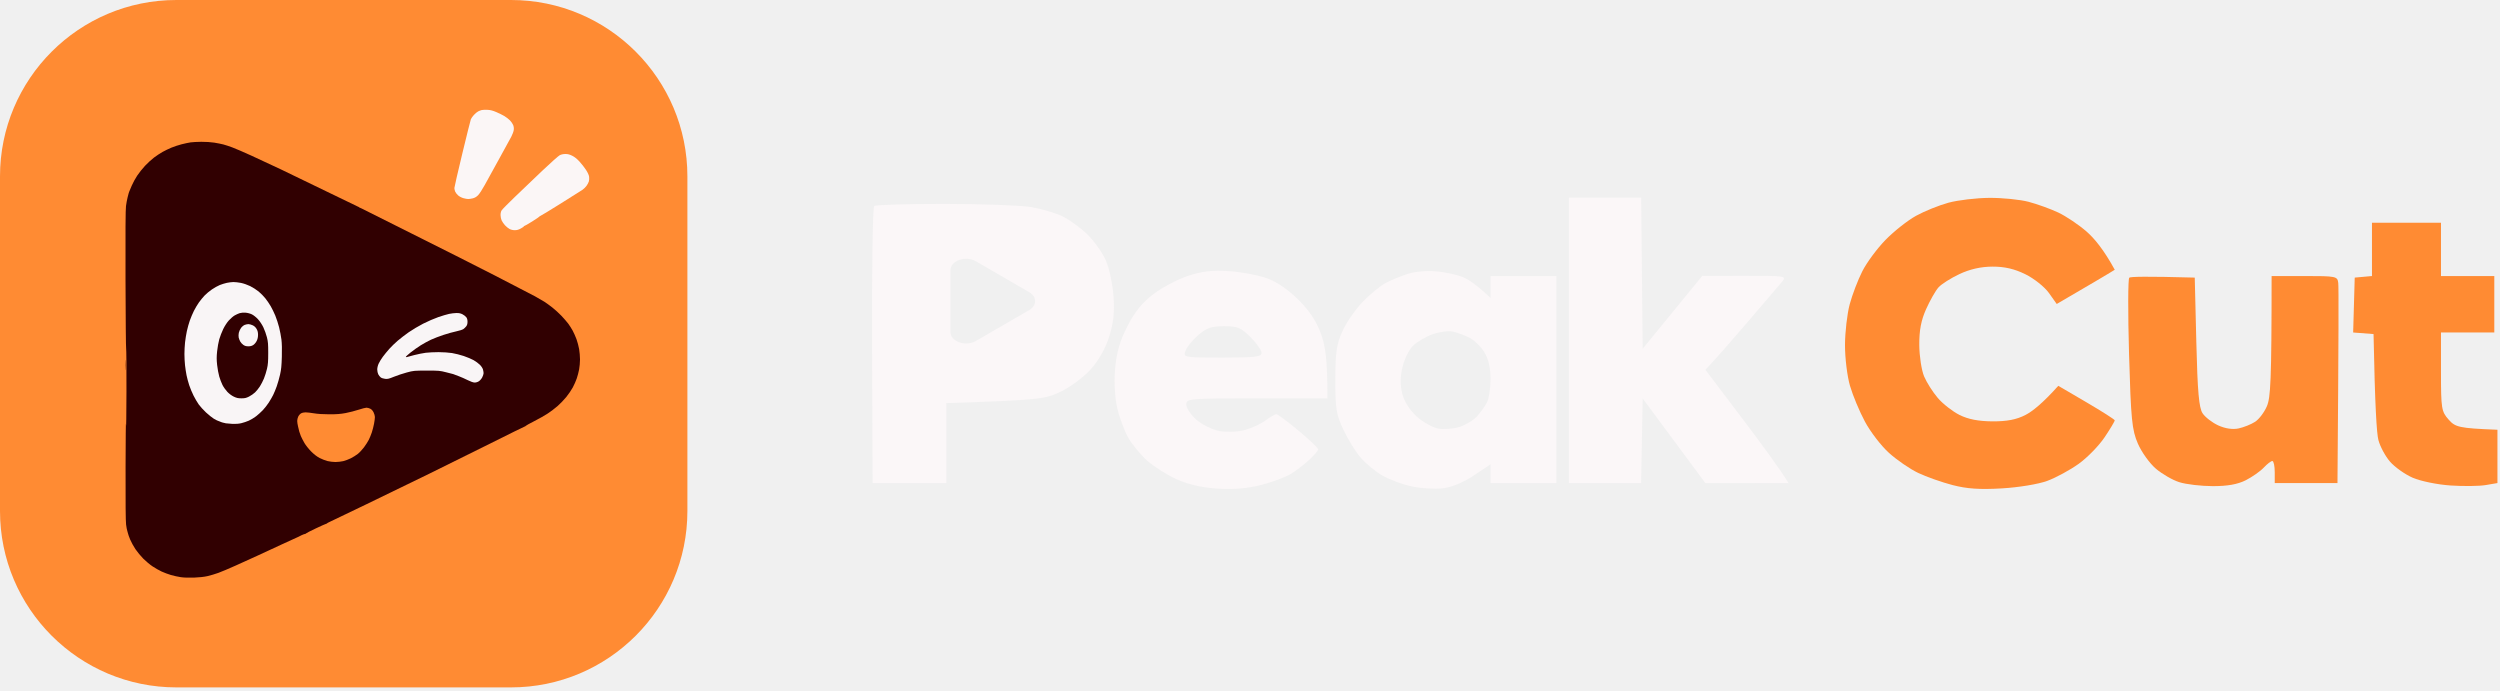
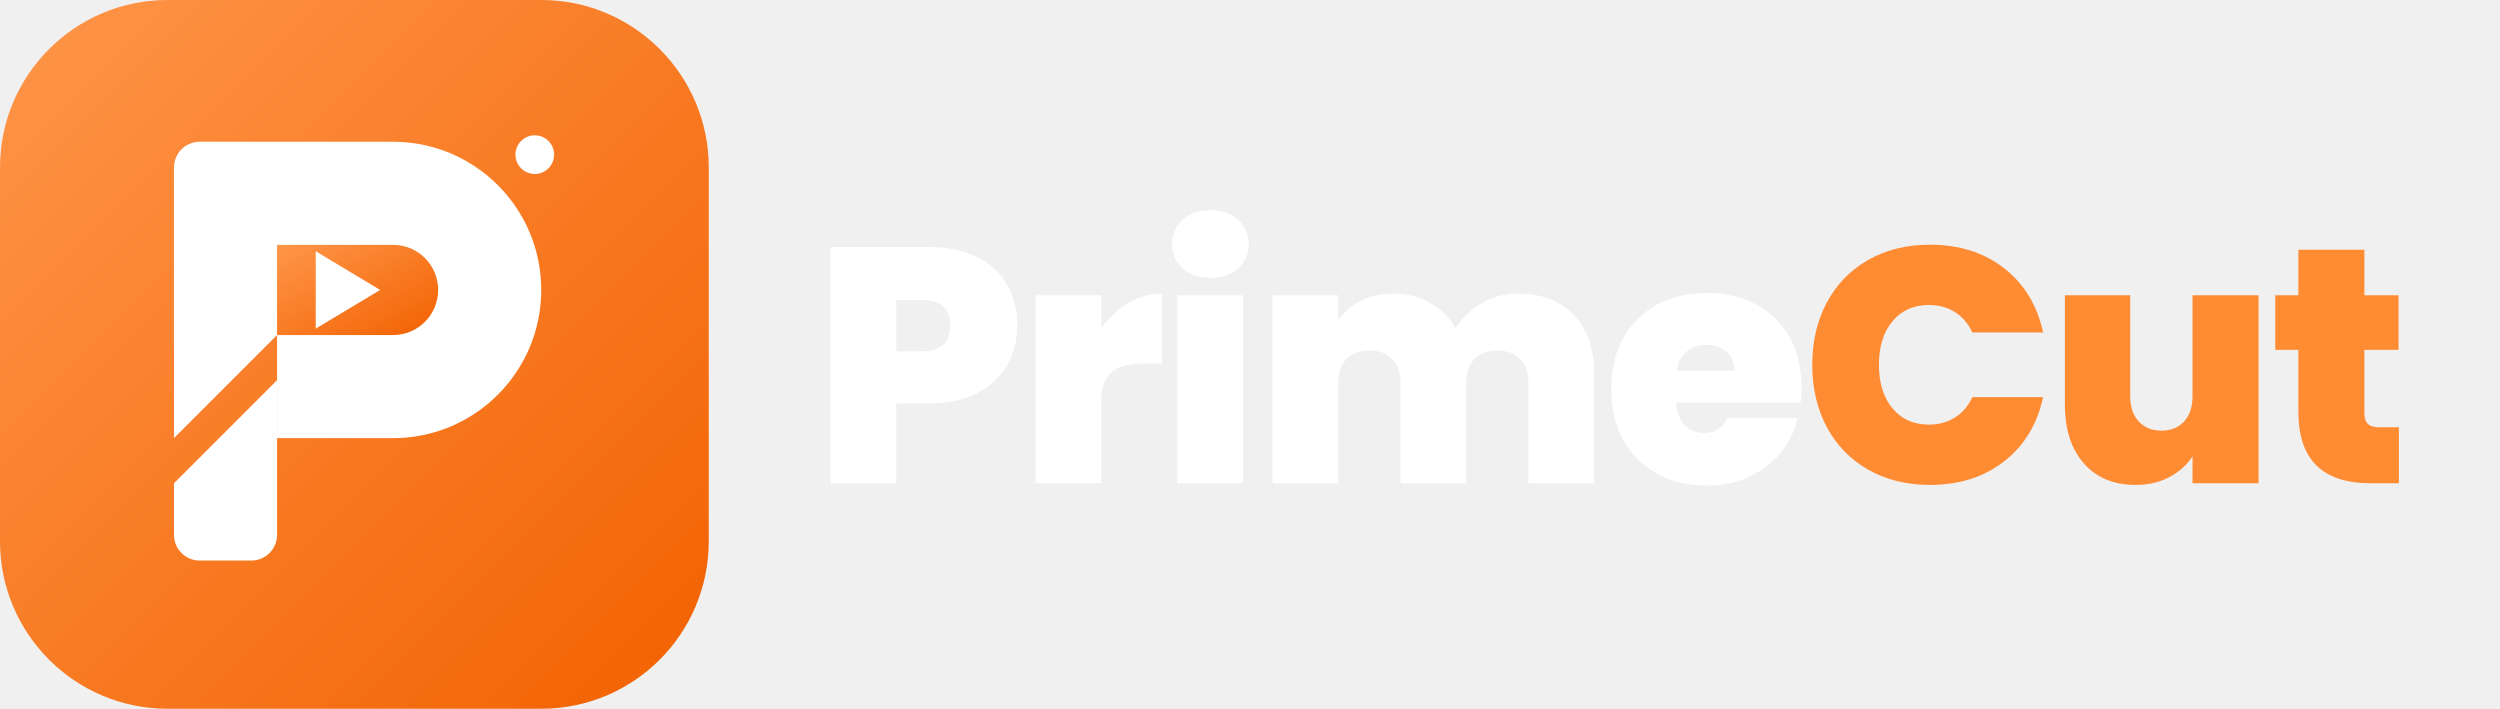
- <svg xmlns="http://www.w3.org/2000/svg" width="797" height="220" viewBox="0 0 797 220" fill="none">
-   <path d="M378.686 87.97C383.186 86.48 386.436 86.09 391.686 86.43C395.536 86.67 400.936 87.67 403.686 88.63C406.886 89.76 410.536 92.211 413.806 95.44C417.346 98.93 419.596 102.28 421.056 106.25C422.526 110.22 423.186 114.32 423.186 127H400.686C378.857 127 378.186 127.06 378.186 129C378.186 130.1 379.646 132.27 381.436 133.83C383.226 135.38 386.486 136.99 388.686 137.4C390.906 137.82 394.466 137.7 396.686 137.13C398.886 136.57 401.926 135.18 403.436 134.05C404.945 132.921 406.525 132.021 406.936 132.04C407.347 132.061 410.507 134.421 413.966 137.29C417.416 140.16 420.226 142.84 420.216 143.25C420.196 143.66 418.946 145.15 417.436 146.55C415.926 147.95 413.336 149.95 411.686 150.99C410.035 152.03 405.755 153.64 402.186 154.57C397.716 155.72 393.345 156.099 388.186 155.77C383.206 155.449 378.836 154.46 375.186 152.82C372.156 151.47 367.946 148.81 365.806 146.93C363.676 145.04 360.916 141.7 359.666 139.5C358.426 137.3 356.847 133.03 356.157 130C355.397 126.66 355.136 121.75 355.506 117.5C355.936 112.39 356.996 108.75 359.396 104.04C361.726 99.46 364.146 96.46 367.686 93.769C370.436 91.68 375.386 89.07 378.686 87.97ZM390.226 104C386.206 104 384.636 104.54 381.976 106.84C380.166 108.41 378.346 110.66 377.936 111.84C377.196 113.98 377.317 114 389.686 114C400.125 114 402.186 113.75 402.186 112.5C402.186 111.68 400.616 109.43 398.686 107.5C395.626 104.44 394.566 104 390.226 104Z" fill-rule="evenodd" clip-rule="evenodd" fill="#FBF7F8" />
-   <path d="M448.686 87.34C450.996 86.58 454.906 86.23 457.936 86.51C460.826 86.78 464.646 87.62 466.436 88.37C468.226 89.12 470.926 90.92 475.186 95V88H496.186V154H475.186V148L469.936 151.53C466.736 153.68 462.926 155.29 460.186 155.65C457.716 155.97 453.216 155.72 450.186 155.09C447.156 154.45 442.886 152.889 440.686 151.6C438.486 150.32 435.377 147.749 433.777 145.89C432.177 144.02 429.697 140.03 428.277 137C425.997 132.16 425.686 130.24 425.706 121C425.726 112.24 426.106 109.67 428.006 105.5C429.256 102.75 432.177 98.55 434.487 96.17C436.796 93.79 440.036 91.13 441.686 90.25C443.336 89.38 446.486 88.07 448.686 87.34ZM463.186 105.71C461.816 105.39 458.885 105.78 456.686 106.57C454.486 107.36 451.676 109.02 450.436 110.25C449.196 111.49 447.706 114.53 447.117 117C446.377 120.07 446.356 122.77 447.036 125.5C447.656 127.98 449.397 130.74 451.617 132.75C453.576 134.54 456.646 136.27 458.436 136.61C460.226 136.95 463.266 136.739 465.186 136.14C467.116 135.55 469.646 134.04 470.816 132.78C471.976 131.53 473.446 129.49 474.066 128.25C474.676 127.01 475.186 123.64 475.186 120.75C475.179 117.25 474.512 114.417 473.186 112.25C472.086 110.46 469.946 108.39 468.436 107.64C466.926 106.89 464.566 106.02 463.186 105.71Z" fill-rule="evenodd" clip-rule="evenodd" fill="#FBF7F8" />
-   <path d="M523.686 111.18L542.686 87.95L556.186 87.93C569.055 87.91 569.616 87.99 568.206 89.71C567.386 90.69 562.476 96.45 557.286 102.5C552.107 108.55 546.916 114.49 543.686 117.89L555.266 133.2C561.636 141.61 567.596 149.74 570.186 154L543.686 154.03L523.686 127.03L523.186 154H500.186V63H523.206L523.686 111.18Z" fill="#FBF7F8" />
-   <path d="M301.106 65.01C312.975 65.01 325.385 65.46 328.686 66.01C331.986 66.57 336.486 67.89 338.686 68.95C340.886 70.02 344.457 72.6 346.617 74.69C348.776 76.79 351.437 80.53 352.527 83C353.617 85.47 354.727 90.65 354.987 94.5C355.347 99.67 354.976 103.05 353.576 107.43C352.386 111.16 350.196 115 347.686 117.78C345.486 120.21 341.216 123.39 338.186 124.85C333.166 127.269 331.345 127.54 301.686 128.5V154H278.186L278.016 110.17C277.926 86.067 278.226 66.041 278.686 65.67C279.148 65.3 289.238 65 301.106 65.01ZM311.121 83.299C307.84 81.398 303 83.103 303 86.161V105.839C303 108.896 307.84 110.602 311.121 108.701L328.106 98.862C330.631 97.399 330.631 94.601 328.106 93.138L311.121 83.299Z" fill-rule="evenodd" clip-rule="evenodd" fill="#FBF7F8" />
-   <path d="M634.186 63.08C638.306 63.05 643.936 63.61 646.686 64.33C649.436 65.05 653.706 66.59 656.186 67.76C658.666 68.93 662.706 71.65 665.186 73.81C667.666 75.97 670.696 79.6 674.186 86L671.936 87.37C670.695 88.131 666.534 90.581 655.686 96.91L653.186 93.39C651.806 91.46 648.436 88.77 645.686 87.43C642.196 85.71 639.026 84.98 635.186 85C631.536 85.01 628.006 85.811 624.686 87.37C621.936 88.66 618.927 90.571 617.996 91.611C617.066 92.651 615.296 95.75 614.066 98.5C612.446 102.09 611.837 105.33 611.867 110C611.897 113.57 612.587 118.07 613.407 120C614.217 121.93 616.187 125.02 617.786 126.89C619.376 128.75 622.486 131.18 624.686 132.28C627.436 133.66 630.716 134.3 635.186 134.33C639.826 134.35 642.826 133.77 645.686 132.31C647.886 131.18 651.146 128.62 656.186 123L665.157 128.25C670.086 131.14 674.146 133.72 674.176 134C674.206 134.28 672.756 136.7 670.956 139.39C669.156 142.08 665.436 145.9 662.686 147.87C659.936 149.84 655.436 152.28 652.686 153.3C649.836 154.35 643.605 155.38 638.186 155.7C631.146 156.11 627.066 155.84 622.436 154.63C618.996 153.73 614.066 151.99 611.476 150.75C608.886 149.51 604.726 146.66 602.226 144.401C599.726 142.151 596.267 137.65 594.536 134.401C592.797 131.161 590.657 126.03 589.777 123C588.887 119.97 588.176 114.13 588.186 110C588.196 105.88 588.876 100.03 589.686 97C590.496 93.97 592.307 89.25 593.697 86.5C595.077 83.75 598.406 79.25 601.086 76.5C603.756 73.75 608.136 70.29 610.816 68.81C613.496 67.33 618.166 65.44 621.186 64.62C624.206 63.8 630.056 63.11 634.186 63.08Z" fill="#FF8B33" />
-   <path d="M734.686 88C744.835 88 745.196 88.08 745.436 90.25C745.576 91.49 745.576 106.341 745.186 154H725.186V150.5C725.186 148.571 724.846 146.991 724.436 146.97C724.025 146.951 722.785 147.901 721.686 149.07C720.586 150.25 717.996 152.061 715.936 153.111C713.346 154.41 710.095 154.991 705.436 154.981C701.726 154.971 696.936 154.411 694.796 153.731C692.646 153.061 689.276 151.11 687.296 149.42C685.306 147.73 682.726 144.13 681.556 141.42C679.666 137.05 679.347 133.86 678.737 112.8C678.367 99.773 678.396 88.844 678.816 88.52C679.237 88.2 684.109 88.06 699.686 88.5L700.186 109C700.576 124.909 701.026 130.009 702.186 131.76C703.006 133 705.256 134.74 707.186 135.62C709.406 136.64 711.786 136.99 713.686 136.58C715.336 136.22 717.696 135.27 718.936 134.46C720.176 133.66 721.866 131.43 722.686 129.5C723.846 126.8 724.186 121.67 724.186 88H734.686Z" fill="#FF8B33" />
-   <path d="M778.186 88H795.186V106H778.186V118.5C778.186 130.3 778.326 131.15 780.606 133.75C782.726 136.16 783.837 136.53 796.186 137V154L792.436 154.64C790.376 154.99 785.305 155.05 781.186 154.77C777.026 154.49 771.686 153.39 769.186 152.31C766.706 151.23 763.446 148.92 761.936 147.17C760.426 145.43 758.756 142.31 758.226 140.25C757.696 138.19 757.136 129.75 756.686 106.5L750.186 106L750.686 88.5L756.186 88V71H778.186V88Z" fill="#FF8B33" />
-   <path d="M162.894 0H56.248C25.183 0 0 25.183 0 56.248V162.894C0 193.959 25.183 219.142 56.248 219.142H162.894C193.959 219.142 219.142 193.959 219.142 162.894V56.248C219.142 25.183 193.959 0 162.894 0Z" fill="#FF8B33" />
-   <path d="M57.863 46.005C58.838 45.756 60.136 45.478 60.751 45.391C61.365 45.301 62.917 45.219 64.197 45.208C65.514 45.195 67.294 45.31 68.295 45.473C69.269 45.629 70.567 45.888 71.182 46.047C71.797 46.205 73.095 46.632 74.069 46.995C75.043 47.356 77.726 48.514 80.03 49.565C82.336 50.614 86.568 52.585 89.437 53.943C92.305 55.302 99.011 58.546 104.339 61.153C109.666 63.759 114.109 65.906 114.211 65.924C114.313 65.945 114.44 66.016 114.49 66.083C114.541 66.152 114.707 66.236 114.856 66.269C115.005 66.305 115.215 66.4 115.321 66.481C115.427 66.562 122.556 70.135 131.162 74.419C139.768 78.705 151.713 84.725 157.706 87.802C163.698 90.876 169.484 93.876 170.559 94.465C171.633 95.055 172.977 95.832 173.539 96.192C174.102 96.552 175.234 97.37 176.054 98.009C176.873 98.648 178.175 99.831 178.947 100.64C179.716 101.447 180.694 102.57 181.117 103.133C181.539 103.696 182.184 104.702 182.549 105.369C182.914 106.036 183.467 107.271 183.778 108.117C184.09 108.963 184.47 110.389 184.624 111.285C184.779 112.181 184.905 113.67 184.905 114.592C184.905 115.515 184.781 116.94 184.628 117.76C184.475 118.58 184.134 119.879 183.872 120.648C183.611 121.416 183.043 122.703 182.612 123.508C182.18 124.313 181.241 125.694 180.524 126.574C179.807 127.455 178.55 128.759 177.73 129.473C176.911 130.187 175.486 131.264 174.564 131.865C173.641 132.467 171.714 133.557 170.279 134.284C168.845 135.013 167.629 135.687 167.578 135.784C167.528 135.881 167.422 135.952 167.345 135.944C167.269 135.935 162.448 138.309 156.635 141.219C150.821 144.13 141.915 148.542 136.843 151.024C131.771 153.506 122.802 157.862 116.912 160.706C111.02 163.551 105.758 166.078 105.216 166.322C104.674 166.566 104.234 166.808 104.238 166.858C104.242 166.909 104.141 166.961 104.013 166.972C103.884 166.983 102.398 167.647 100.706 168.444C99.015 169.242 97.59 169.974 97.54 170.069C97.489 170.166 97.363 170.233 97.26 170.218C97.158 170.203 96.655 170.384 96.142 170.621C95.63 170.855 95.168 171.09 95.118 171.142C95.068 171.194 94.941 171.25 94.839 171.267C94.736 171.284 92.557 172.279 89.996 173.479C87.434 174.677 83.871 176.33 82.079 177.15C80.285 177.968 77.143 179.395 75.094 180.319C73.045 181.243 70.573 182.287 69.599 182.639C68.624 182.991 67.075 183.453 66.153 183.664C65.089 183.908 63.522 184.083 61.868 184.143C60.264 184.202 58.651 184.15 57.677 184.008C56.805 183.882 55.382 183.571 54.511 183.317C53.639 183.062 52.298 182.563 51.53 182.205C50.761 181.849 49.462 181.111 48.643 180.567C47.823 180.023 46.493 178.916 45.689 178.109C44.884 177.302 43.749 175.927 43.166 175.057C42.583 174.187 41.827 172.802 41.488 171.983C41.149 171.163 40.849 170.324 40.823 170.119C40.797 169.914 40.691 169.536 40.588 169.281C40.484 169.024 40.307 168.101 40.195 167.231C40.058 166.162 40.004 160.206 40.033 148.877C40.056 139.654 40.119 133.574 40.175 135.368C40.229 137.161 40.292 132.445 40.315 124.887C40.335 117.33 40.29 111.145 40.214 111.145C40.138 111.145 40.048 101.272 40.015 89.205C39.974 73.655 40.017 66.802 40.166 65.68C40.281 64.808 40.507 63.593 40.665 62.978C40.823 62.364 40.974 61.777 40.998 61.674C41.023 61.572 41.108 61.32 41.186 61.115C41.267 60.91 41.637 60.029 42.012 59.159C42.384 58.287 43.163 56.861 43.74 55.991C44.318 55.119 45.448 53.703 46.251 52.844C47.054 51.985 48.339 50.807 49.109 50.228C49.876 49.648 51.092 48.847 51.809 48.445C52.527 48.042 53.784 47.431 54.604 47.088C55.423 46.743 56.889 46.257 57.863 46.005ZM40.119 117.76C40.084 118.477 40.056 117.85 40.056 116.363C40.056 114.876 40.084 114.291 40.119 115.058C40.154 115.828 40.154 117.043 40.119 117.76Z" fill-rule="evenodd" clip-rule="evenodd" fill="#310001" />
-   <path d="M152.397 35.536C152.704 35.376 153.207 35.18 153.515 35.098C153.822 35.016 154.66 34.979 155.377 35.012C156.372 35.059 157.058 35.234 158.265 35.752C159.134 36.125 160.297 36.702 160.846 37.034C161.396 37.366 162.174 37.973 162.579 38.383C162.985 38.793 163.445 39.464 163.603 39.874C163.793 40.364 163.855 40.906 163.784 41.458C163.722 41.918 163.367 42.883 162.99 43.6C162.614 44.318 160.867 47.504 159.108 50.681C157.348 53.858 155.292 57.588 154.539 58.973C153.76 60.402 152.842 61.812 152.41 62.241C151.898 62.752 151.365 63.066 150.767 63.219C150.281 63.344 149.61 63.445 149.277 63.447C148.943 63.448 148.232 63.322 147.694 63.167C147.155 63.012 146.408 62.614 146.034 62.28C145.659 61.947 145.24 61.403 145.103 61.069C144.965 60.735 144.853 60.232 144.855 59.951C144.855 59.67 145.989 54.743 147.373 49.004C148.757 43.265 149.99 38.318 150.113 38.01C150.236 37.703 150.674 37.086 151.087 36.639C151.501 36.192 152.09 35.694 152.397 35.536Z" fill="#FBF7F8" fill-opacity="0.99" />
-   <path d="M172.887 54.428C175.551 51.898 178.065 49.662 178.475 49.462C178.935 49.237 179.613 49.095 180.245 49.093C181.005 49.092 181.558 49.231 182.387 49.636C183.138 50.001 183.896 50.599 184.697 51.456C185.351 52.157 186.295 53.358 186.794 54.128C187.399 55.06 187.739 55.805 187.815 56.364C187.876 56.826 187.835 57.495 187.724 57.855C187.614 58.214 187.278 58.842 186.98 59.252C186.681 59.662 186.112 60.221 185.716 60.493C185.319 60.765 182.165 62.755 178.708 64.918C175.251 67.08 172.337 68.848 172.235 68.848C172.133 68.848 172.028 68.921 172.002 69.01C171.976 69.1 170.929 69.812 169.674 70.594C168.418 71.377 167.308 72.016 167.206 72.016C167.103 72.016 167.021 72.079 167.025 72.156C167.029 72.232 166.589 72.54 166.047 72.84C165.334 73.233 164.808 73.384 164.132 73.385C163.551 73.387 162.921 73.246 162.456 73.005C162.046 72.793 161.381 72.254 160.977 71.805C160.574 71.358 160.094 70.656 159.911 70.246C159.727 69.836 159.576 69.081 159.574 68.569C159.57 67.989 159.699 67.427 159.911 67.078C160.097 66.771 162.005 64.835 164.147 62.774C166.291 60.715 170.223 56.958 172.887 54.428Z" fill="#FBF7F8" fill-opacity="0.99" />
-   <path d="M110.206 131.678C111.385 131.454 113.229 130.981 114.304 130.625C115.379 130.269 116.512 129.974 116.819 129.971C117.126 129.969 117.67 130.112 118.03 130.291C118.458 130.505 118.825 130.904 119.099 131.456C119.328 131.918 119.518 132.589 119.52 132.946C119.524 133.304 119.399 134.269 119.246 135.089C119.093 135.909 118.769 137.167 118.525 137.884C118.283 138.602 117.853 139.651 117.57 140.213C117.288 140.778 116.607 141.846 116.053 142.589C115.502 143.333 114.61 144.285 114.071 144.708C113.533 145.129 112.527 145.759 111.836 146.105C111.145 146.452 110.055 146.86 109.415 147.013C108.774 147.164 107.664 147.288 106.946 147.29C106.229 147.29 105.099 147.156 104.432 146.992C103.765 146.826 102.634 146.388 101.917 146.019C101.055 145.572 100.14 144.872 99.212 143.944C98.443 143.172 97.473 141.956 97.055 141.238C96.64 140.521 96.124 139.515 95.908 139.002C95.694 138.49 95.472 137.862 95.414 137.605C95.358 137.349 95.185 136.636 95.032 136.021C94.878 135.406 94.749 134.588 94.749 134.204C94.747 133.82 94.893 133.196 95.072 132.818C95.25 132.44 95.649 131.979 95.956 131.793C96.286 131.596 96.878 131.458 97.4 131.456C97.886 131.456 99.103 131.596 100.101 131.765C101.284 131.968 102.988 132.076 104.991 132.078C107.371 132.08 108.548 131.989 110.206 131.678Z" fill="#FF8B33" />
-   <path d="M70.064 90.871C70.679 90.623 71.685 90.311 72.3 90.177C72.914 90.043 73.857 89.926 74.395 89.918C74.933 89.911 76.023 90.032 76.817 90.189C77.621 90.349 78.92 90.8 79.751 91.208C80.57 91.612 81.787 92.389 82.451 92.937C83.117 93.483 84.089 94.47 84.61 95.132C85.134 95.791 85.899 96.919 86.315 97.636C86.73 98.353 87.384 99.695 87.766 100.617C88.148 101.54 88.694 103.217 88.977 104.344C89.262 105.471 89.597 107.232 89.724 108.257C89.874 109.481 89.917 111.365 89.848 113.754C89.765 116.674 89.653 117.79 89.28 119.437C89.027 120.564 88.55 122.241 88.222 123.164C87.892 124.086 87.373 125.344 87.064 125.959C86.754 126.573 86.123 127.664 85.659 128.381C85.195 129.098 84.348 130.177 83.774 130.779C83.2 131.381 82.228 132.258 81.613 132.728C80.999 133.198 79.972 133.816 79.331 134.103C78.691 134.388 77.601 134.755 76.91 134.916C76.079 135.109 75.116 135.182 74.069 135.13C73.197 135.085 72.275 135.005 72.02 134.953C71.763 134.899 71.303 134.793 70.996 134.714C70.688 134.636 70.269 134.481 70.064 134.373C69.859 134.263 69.565 134.152 69.412 134.124C69.26 134.094 68.68 133.796 68.129 133.462C67.578 133.127 66.456 132.223 65.638 131.455C64.823 130.686 63.794 129.555 63.357 128.94C62.919 128.325 62.179 127.067 61.714 126.145C61.248 125.223 60.618 123.713 60.317 122.791C60.015 121.869 59.633 120.443 59.469 119.623C59.305 118.803 59.087 117.378 58.985 116.456C58.882 115.533 58.797 113.92 58.797 112.869C58.795 111.818 58.884 110.141 58.994 109.142C59.102 108.143 59.363 106.528 59.573 105.555C59.782 104.581 60.205 103.071 60.508 102.201C60.814 101.331 61.399 99.947 61.807 99.127C62.215 98.307 62.938 97.092 63.411 96.425C63.886 95.758 64.696 94.767 65.214 94.223C65.73 93.677 66.78 92.801 67.55 92.275C68.317 91.75 69.45 91.118 70.064 90.871Z" fill="#FBF7F8" fill-opacity="0.99" />
-   <path d="M139.73 101.093C140.96 100.672 142.51 100.209 143.177 100.068C143.843 99.926 144.89 99.801 145.505 99.792C146.321 99.781 146.846 99.889 147.45 100.196C147.904 100.427 148.45 100.854 148.66 101.143C148.923 101.503 149.044 101.955 149.044 102.574C149.044 103.2 148.925 103.64 148.655 104.005C148.441 104.294 148.021 104.7 147.723 104.909C147.425 105.117 146.427 105.438 145.505 105.624C144.583 105.811 142.739 106.321 141.407 106.761C140.075 107.201 138.272 107.89 137.402 108.296C136.532 108.701 135.064 109.502 134.142 110.076C133.22 110.651 131.775 111.671 130.929 112.345C130.083 113.018 129.392 113.651 129.392 113.754C129.392 113.856 129.539 113.89 129.718 113.828C129.897 113.767 130.966 113.48 132.093 113.191C133.22 112.9 134.856 112.574 135.726 112.463C136.595 112.353 138.441 112.263 139.824 112.263C141.206 112.265 143.134 112.394 144.108 112.552C145.082 112.709 146.759 113.133 147.833 113.493C148.908 113.853 150.333 114.453 151 114.827C151.667 115.2 152.567 115.867 153.002 116.307C153.457 116.767 153.872 117.406 153.979 117.807C154.081 118.19 154.167 118.714 154.167 118.971C154.169 119.226 153.98 119.813 153.749 120.274C153.518 120.734 153.034 121.302 152.676 121.537C152.283 121.794 151.747 121.96 151.326 121.958C150.886 121.954 150.056 121.666 149.091 121.181C148.245 120.758 147.01 120.208 146.343 119.962C145.676 119.718 145.008 119.463 144.853 119.4C144.698 119.335 144.531 119.271 144.48 119.258C144.43 119.243 143.424 118.986 142.245 118.686C140.191 118.162 139.935 118.14 136.005 118.146C131.989 118.151 131.862 118.162 129.672 118.749C128.442 119.079 126.598 119.692 125.574 120.113C123.981 120.767 123.577 120.862 122.78 120.777C122.267 120.723 121.64 120.518 121.383 120.324C121.127 120.128 120.77 119.681 120.591 119.331C120.412 118.979 120.265 118.293 120.265 117.807C120.265 117.276 120.442 116.53 120.705 115.943C120.947 115.405 121.546 114.421 122.038 113.754C122.53 113.087 123.456 111.956 124.095 111.238C124.734 110.521 125.943 109.347 126.779 108.63C127.617 107.912 129.199 106.696 130.294 105.928C131.389 105.158 133.457 103.929 134.889 103.194C136.324 102.46 138.501 101.514 139.73 101.093Z" fill="#FBF7F8" fill-opacity="0.99" />
-   <path d="M76.398 99.835C76.828 99.697 77.616 99.632 78.26 99.68C78.916 99.73 79.763 99.954 80.309 100.221C80.831 100.476 81.682 101.156 82.241 101.766C82.824 102.401 83.539 103.474 83.956 104.344C84.35 105.164 84.861 106.589 85.092 107.512C85.45 108.945 85.512 109.677 85.508 112.543C85.507 115.271 85.433 116.21 85.117 117.573C84.905 118.496 84.471 119.88 84.156 120.648C83.839 121.417 83.26 122.549 82.867 123.164C82.474 123.778 81.781 124.642 81.325 125.083C80.868 125.523 79.992 126.132 79.378 126.438C78.456 126.894 78.033 126.991 76.957 126.987C75.913 126.984 75.429 126.877 74.535 126.45C73.855 126.126 73.046 125.526 72.469 124.913C71.945 124.361 71.254 123.385 70.932 122.744C70.608 122.103 70.143 120.889 69.899 120.043C69.653 119.197 69.349 117.542 69.221 116.363C69.036 114.66 69.036 113.761 69.219 111.983C69.345 110.754 69.651 109.034 69.899 108.164C70.146 107.294 70.716 105.825 71.163 104.903C71.657 103.888 72.374 102.794 72.977 102.13C73.527 101.529 74.352 100.821 74.814 100.556C75.276 100.291 75.988 99.967 76.398 99.835ZM79.192 103.329C78.885 103.332 78.35 103.442 78.005 103.577C77.66 103.711 77.135 104.147 76.839 104.547C76.543 104.948 76.222 105.652 76.127 106.114C76.031 106.576 76.016 107.247 76.092 107.605C76.169 107.963 76.4 108.551 76.604 108.909C76.809 109.267 77.266 109.753 77.62 109.986C78.076 110.288 78.529 110.409 79.192 110.406C79.853 110.404 80.313 110.275 80.775 109.966C81.144 109.72 81.61 109.153 81.846 108.661C82.135 108.063 82.263 107.456 82.262 106.72C82.258 105.922 82.139 105.445 81.796 104.856C81.483 104.321 81.077 103.945 80.542 103.694C80.107 103.491 79.499 103.327 79.192 103.329Z" fill-rule="evenodd" clip-rule="evenodd" fill="#310001" />
+ <svg xmlns="http://www.w3.org/2000/svg" width="776" height="220" viewBox="0 0 776 220" fill="none">
+   <defs>
+     <linearGradient id="pcGrad" x1="0%" y1="0%" x2="100%" y2="100%">
+       <stop offset="0%" stop-color="#FF964A" />
+       <stop offset="100%" stop-color="#F26100" />
+     </linearGradient>
+   </defs>
+   <rect width="220" height="220" rx="52" fill="url(#pcGrad)" />
+   <path d="M 54 52 C 54 47.58 57.58 44 62 44 L 122 44 C 147.4 44 168 64.6 168 90 C 168 115.4 147.4 136 122 136 L 86 136 L 86 104 L 54 136 Z" fill="#FFFFFF" />
+   <path d="M 86 76 L 122 76 C 129.73 76 136 82.27 136 90 C 136 97.73 129.73 104 122 104 L 86 104 Z" fill="url(#pcGrad)" />
+   <path d="M 54 150 L 86 118 L 86 166 C 86 170.42 82.42 174 78 174 L 62 174 C 57.58 174 54 170.42 54 166 Z" fill="#FFFFFF" />
+   <path d="M 98 78 L 118 90 L 98 102 Z" fill="#FFFFFF" />
+   <circle cx="166" cy="48" r="6" fill="#FFFFFF" />
+   <path d="M288.296 125.248H278.208V150.0H257.824V76.68H288.296Q297.136 76.68 303.324 79.8Q309.512 82.92 312.632 88.432Q315.752 93.944 315.752 101.12Q315.752 107.776 312.684 113.236Q309.616 118.696 303.428 121.972Q297.24 125.248 288.296 125.248ZM294.952 101.12Q294.952 93.112 286.32 93.112H278.208V109.024H286.32Q294.952 109.024 294.952 101.12Z M360.676 91.136V112.872H354.956Q348.3 112.872 345.076 115.472Q341.852 118.072 341.852 124.52V150.0H321.468V91.656H341.852V101.952Q345.284 96.96 350.172 94.048Q355.06 91.136 360.676 91.136Z M363.792 75.848Q363.792 71.272 367.068 68.256Q370.344 65.24 375.752 65.24Q381.056 65.24 384.332 68.256Q387.608 71.272 387.608 75.848Q387.608 80.32 384.332 83.284Q381.056 86.248 375.752 86.248Q370.344 86.248 367.068 83.284Q363.792 80.32 363.792 75.848ZM385.84 91.656V150.0H365.456V91.656Z M494.828 115.992V150.0H474.444V118.696Q474.444 114.016 471.844 111.416Q469.244 108.816 464.772 108.816Q460.3 108.816 457.7 111.416Q455.1 114.016 455.1 118.696V150.0H434.716V118.696Q434.716 114.016 432.168 111.416Q429.62 108.816 425.148 108.816Q420.572 108.816 417.972 111.416Q415.372 114.016 415.372 118.696V150.0H394.988V91.656H415.372V99.352Q418.076 95.608 422.392 93.372Q426.708 91.136 432.324 91.136Q438.772 91.136 443.816 93.944Q448.86 96.752 451.772 101.848Q454.892 97.064 459.988 94.1Q465.084 91.136 471.22 91.136Q482.244 91.136 488.536 97.792Q494.828 104.448 494.828 115.992Z M558.888 124.936H520.304Q520.616 129.72 522.956 132.06Q525.296 134.4 528.936 134.4Q534.032 134.4 536.216 129.824H557.952Q556.6 135.856 552.7 140.588Q548.8 145.32 542.872 148.024Q536.944 150.728 529.768 150.728Q521.136 150.728 514.428 147.088Q507.72 143.448 503.924 136.688Q500.128 129.928 500.128 120.776Q500.128 111.624 503.872 104.916Q507.616 98.208 514.324 94.568Q521.032 90.928 529.768 90.928Q538.4 90.928 545.056 94.464Q551.712 98.0 555.456 104.604Q559.2 111.208 559.2 120.152Q559.2 122.544 558.888 124.936ZM538.4 115.056Q538.4 111.312 535.904 109.18Q533.408 107.048 529.664 107.048Q525.92 107.048 523.528 109.076Q521.136 111.104 520.408 115.056Z" fill="#FFFFFF" />
+   <path d="M599.028 75.952Q612.756 75.952 622.116 83.284Q631.476 90.616 634.18 103.2H612.236Q610.26 99.04 606.776 96.856Q603.292 94.672 598.716 94.672Q591.644 94.672 587.432 99.716Q583.22 104.76 583.22 113.184Q583.22 121.712 587.432 126.756Q591.644 131.8 598.716 131.8Q603.292 131.8 606.776 129.616Q610.26 127.432 612.236 123.272H634.18Q631.476 135.856 622.116 143.188Q612.756 150.52 599.028 150.52Q588.212 150.52 579.892 145.788Q571.572 141.056 567.048 132.58Q562.524 124.104 562.524 113.184Q562.524 102.368 567.048 93.892Q571.572 85.416 579.892 80.684Q588.212 75.952 599.028 75.952Z M701.048 91.656V150.0H680.56V141.68Q677.96 145.632 673.384 148.076Q668.808 150.52 662.88 150.52Q652.688 150.52 646.812 143.812Q640.936 137.104 640.936 125.56V91.656H661.216V122.96Q661.216 127.952 663.868 130.812Q666.52 133.672 670.888 133.672Q675.36 133.672 677.96 130.812Q680.56 127.952 680.56 122.96V91.656Z M744.62 132.632V150.0H735.78Q713.42 150.0 713.42 127.848V108.608H706.244V91.656H713.42V77.512H733.908V91.656H744.516V108.608H733.908V128.16Q733.908 130.552 735 131.592Q736.092 132.632 738.692 132.632Z" fill="#FF8B33" />
</svg>
